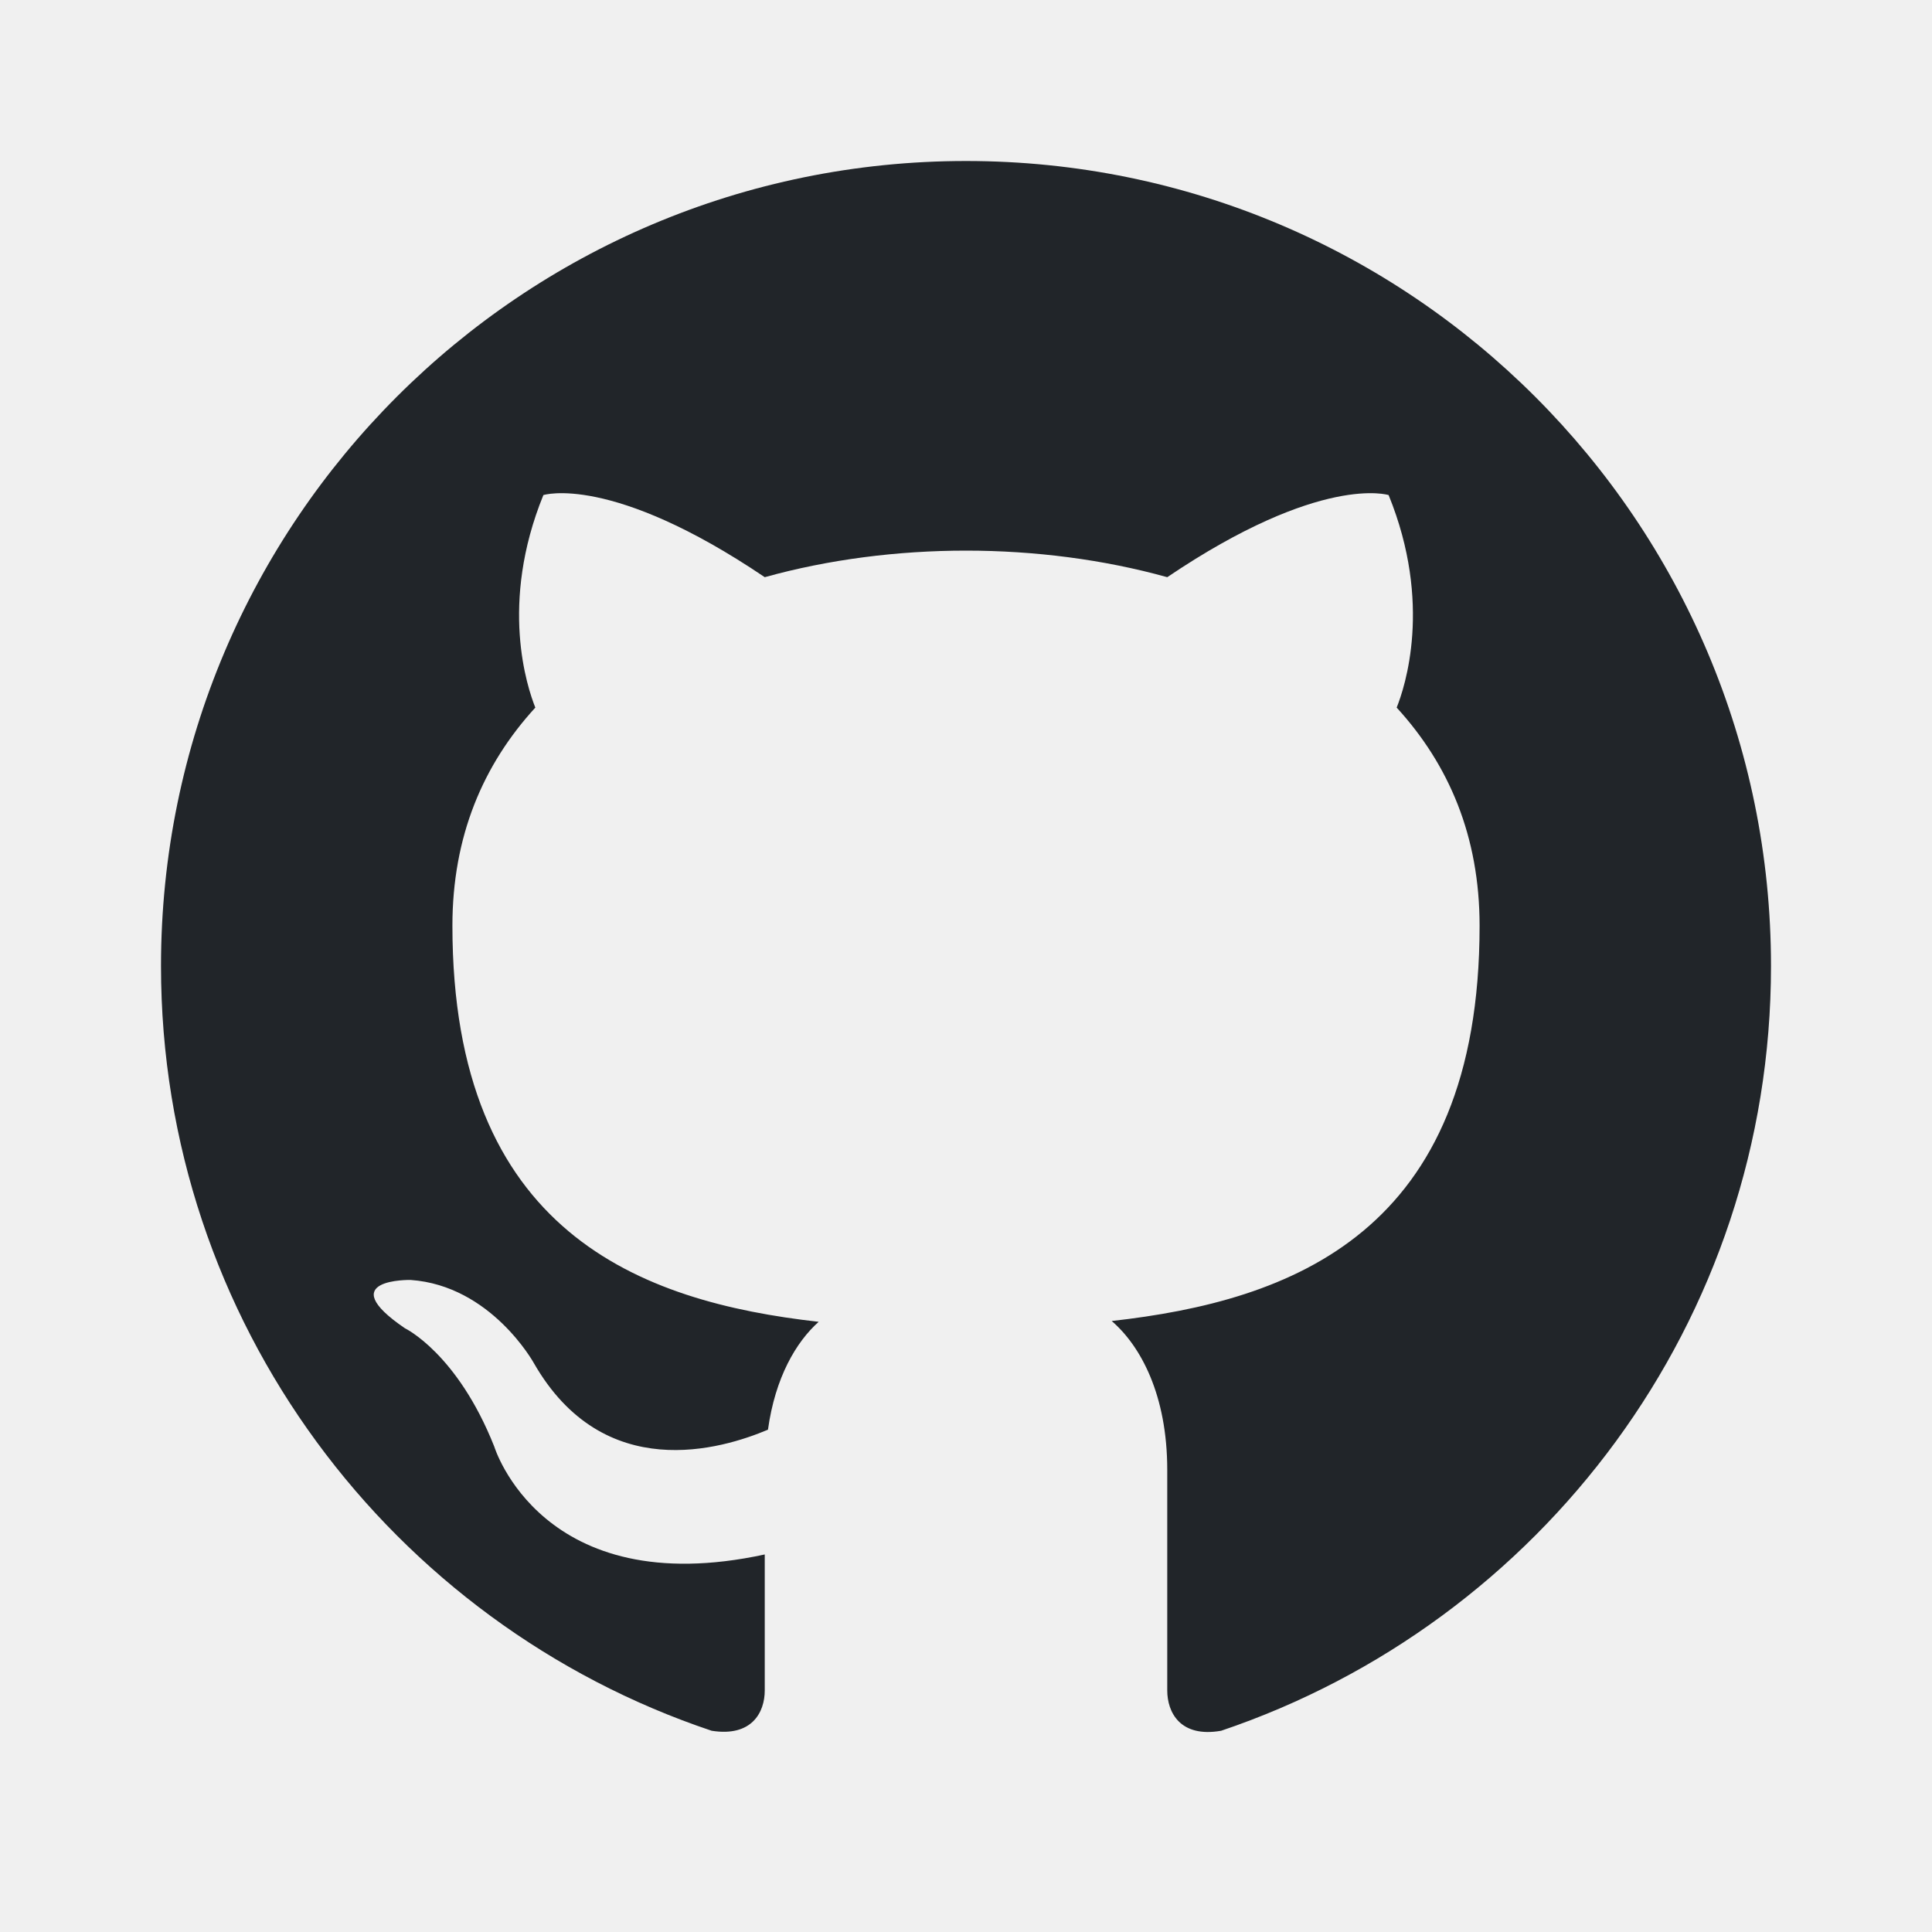
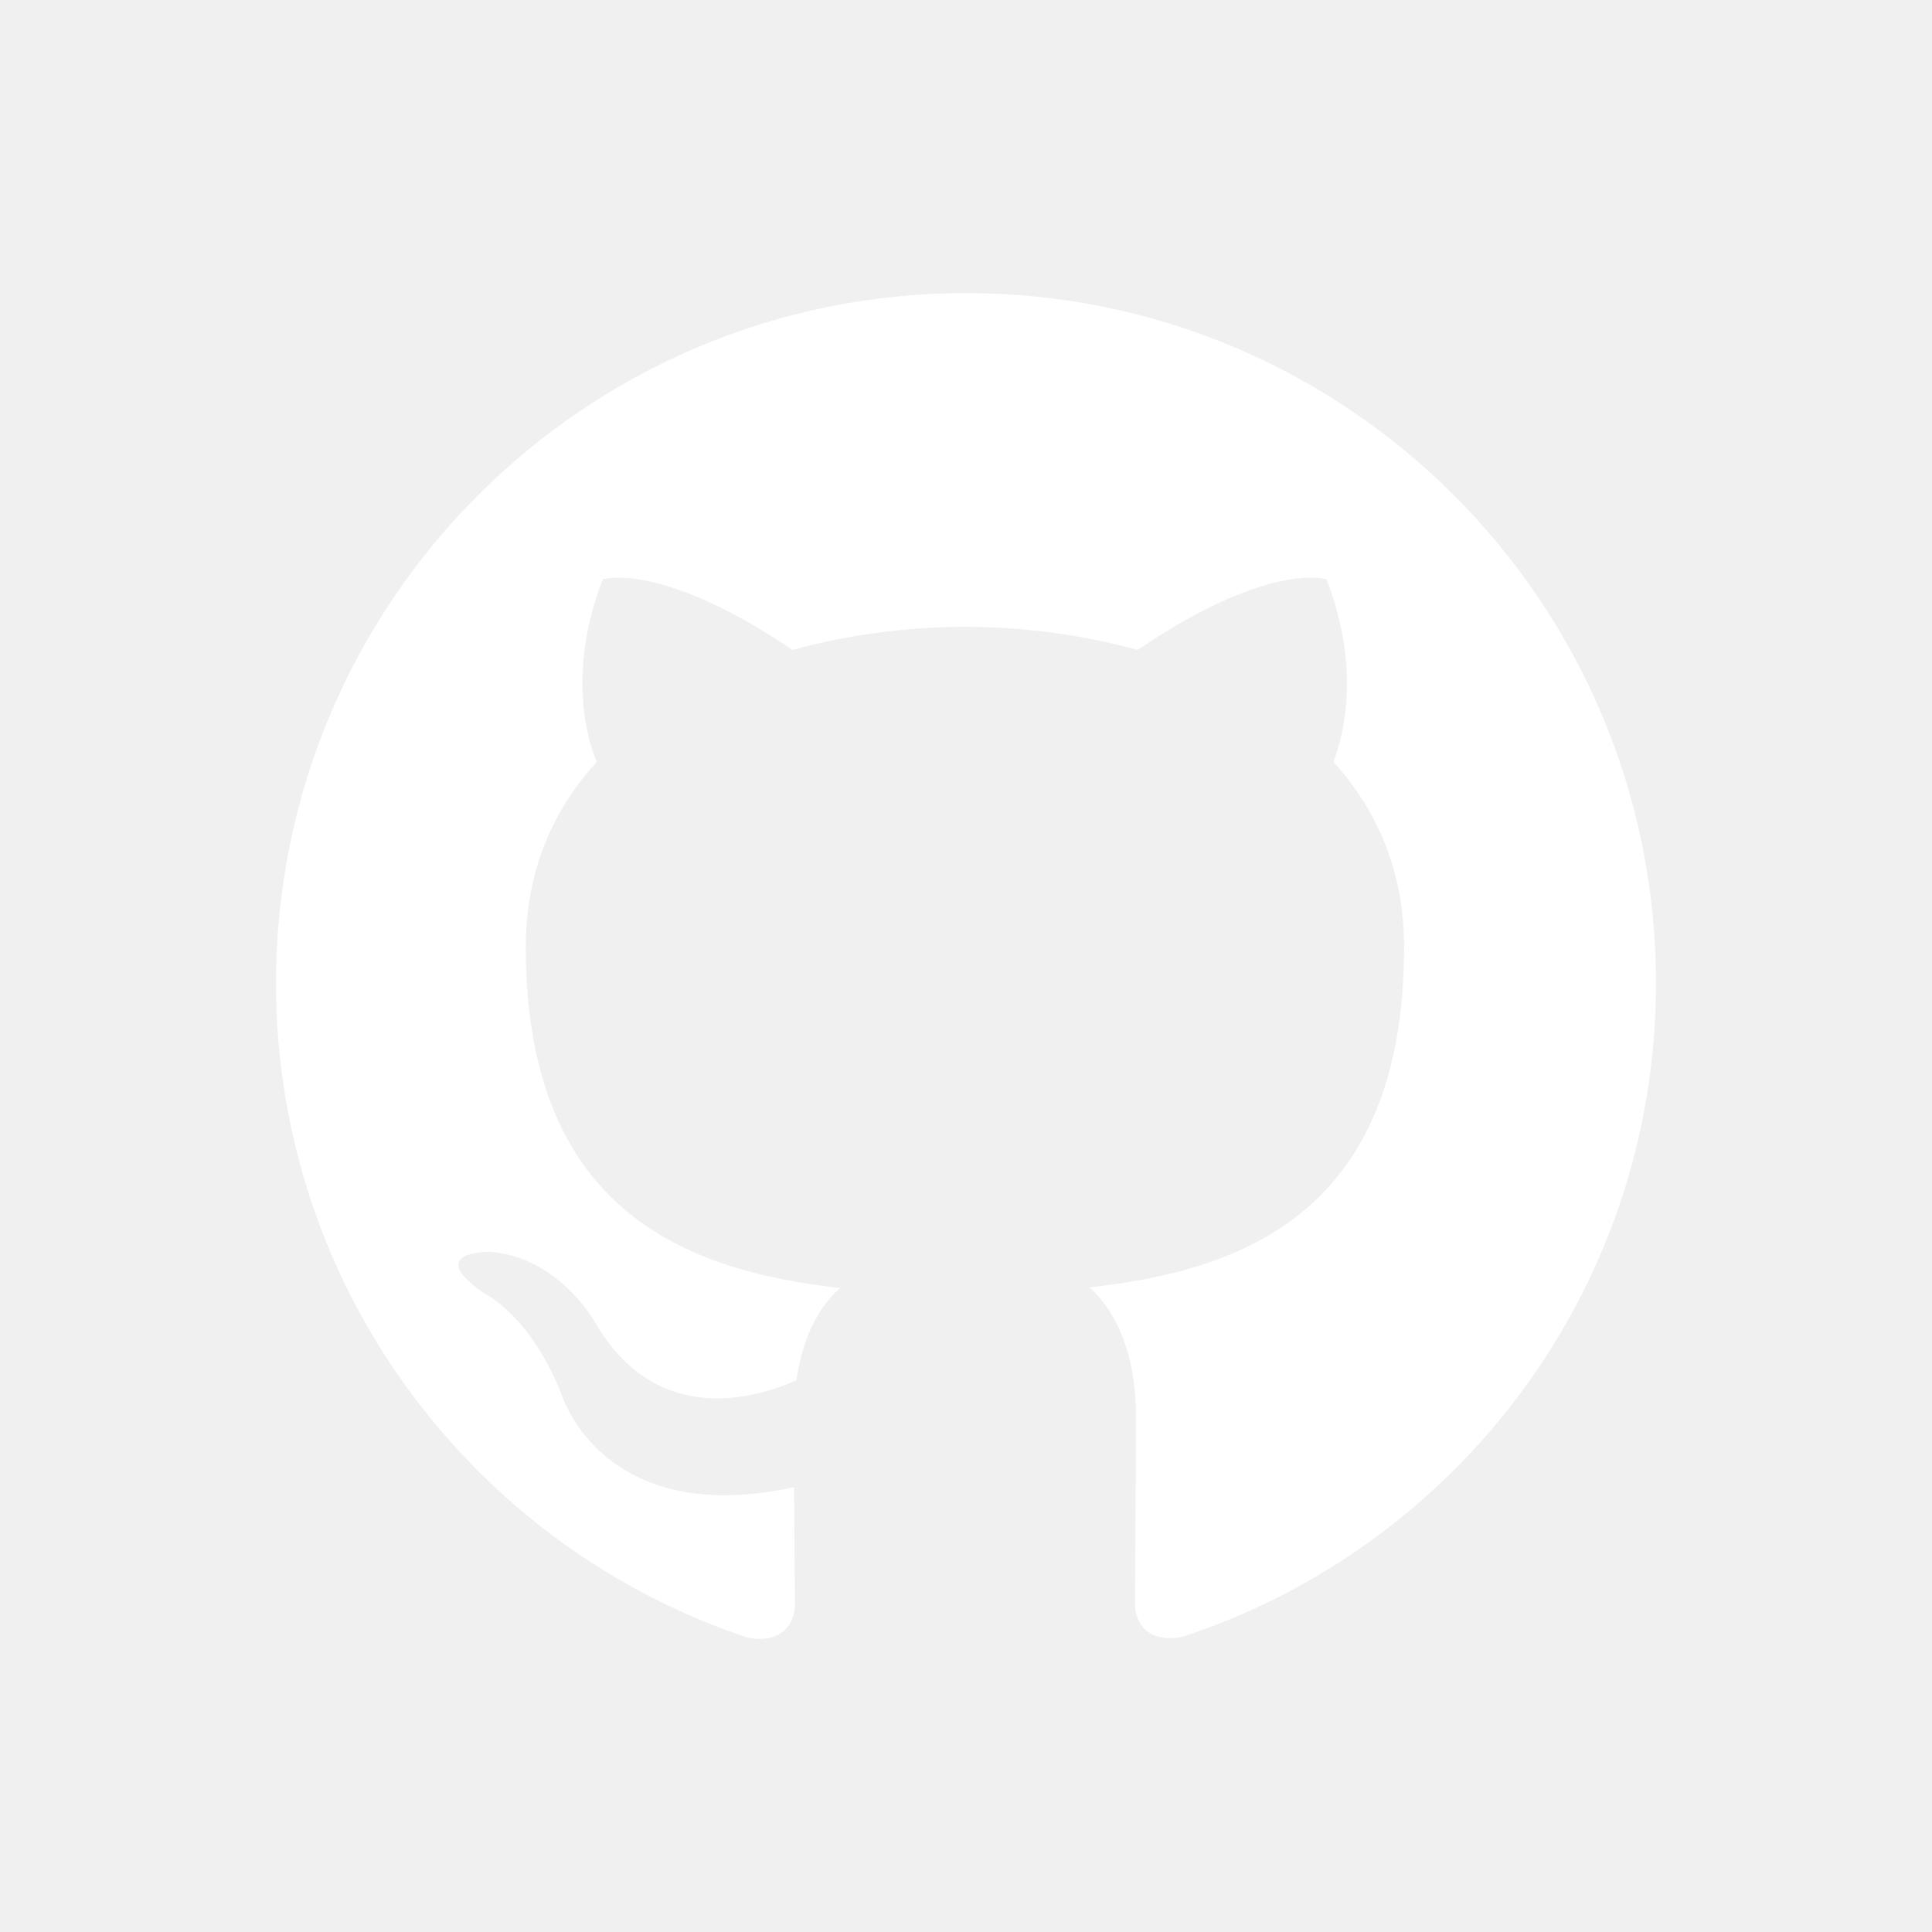
- <svg xmlns="http://www.w3.org/2000/svg" version="1.1" width="24" height="24" viewBox="0 0 24 24">
-   <path fill="#212529" d="M12,2A10,10 0 0,0 2,12C2,16.42 4.87,20.17 8.84,21.5C9.34,21.58 9.5,21.27 9.5,21C9.5,20.77 9.5,20.14 9.5,19.31C6.73,19.91 6.14,17.97 6.14,17.97C5.68,16.81 5.03,16.5 5.03,16.5C4.12,15.88 5.1,15.9 5.1,15.9C6.1,15.97 6.63,16.93 6.63,16.93C7.5,18.45 8.97,18 9.54,17.76C9.63,17.11 9.89,16.67 10.17,16.42C7.95,16.17 5.62,15.31 5.62,11.5C5.62,10.39 6,9.5 6.65,8.79C6.55,8.54 6.2,7.5 6.75,6.15C6.75,6.15 7.59,5.88 9.5,7.17C10.29,6.95 11.15,6.84 12,6.84C12.85,6.84 13.71,6.95 14.5,7.17C16.41,5.88 17.25,6.15 17.25,6.15C17.8,7.5 17.45,8.54 17.35,8.79C18,9.5 18.38,10.39 18.38,11.5C18.38,15.32 16.04,16.16 13.81,16.41C14.17,16.72 14.5,17.33 14.5,18.26C14.5,19.6 14.5,20.68 14.5,21C14.5,21.27 14.66,21.59 15.17,21.5C19.14,20.16 22,16.42 22,12A10,10 0 0,0 12,2Z" />
+ <svg xmlns="http://www.w3.org/2000/svg" width="28" height="28" viewBox="0 0 28 28" fill="none">
+   <g clip-path="url(#clip0_6705_62780)">
+     <path d="M14 4.248C8.475 4.248 4 8.725 4 14.248C4 18.667 6.865 22.414 10.838 23.735C11.338 23.829 11.521 23.52 11.521 23.254C11.521 23.017 11.512 22.388 11.508 21.554C8.727 22.158 8.14 20.213 8.14 20.213C7.685 19.058 7.027 18.75 7.027 18.75C6.122 18.13 7.098 18.143 7.098 18.143C8.102 18.213 8.629 19.173 8.629 19.173C9.521 20.702 10.97 20.26 11.542 20.004C11.632 19.358 11.889 18.917 12.175 18.667C9.954 18.417 7.62 17.557 7.62 13.725C7.62 12.633 8.008 11.742 8.649 11.042C8.537 10.789 8.199 9.773 8.737 8.395C8.737 8.395 9.574 8.127 11.487 9.42C12.287 9.198 13.137 9.088 13.987 9.083C14.837 9.088 15.687 9.198 16.487 9.42C18.387 8.127 19.224 8.395 19.224 8.395C19.762 9.773 19.424 10.789 19.324 11.042C19.962 11.742 20.349 12.633 20.349 13.725C20.349 17.567 18.012 18.413 15.787 18.658C16.137 18.958 16.462 19.572 16.462 20.508C16.462 21.847 16.449 22.922 16.449 23.247C16.449 23.509 16.624 23.822 17.137 23.722C21.137 22.41 24 18.66 24 14.248C24 8.725 19.523 4.248 14 4.248" fill="white" />
+   </g>
+   <defs>
+     <clipPath id="clip0_6705_62780">
+       <rect width="20" height="20" fill="currentColor" transform="translate(4 4)" />
+     </clipPath>
+   </defs>
</svg>
